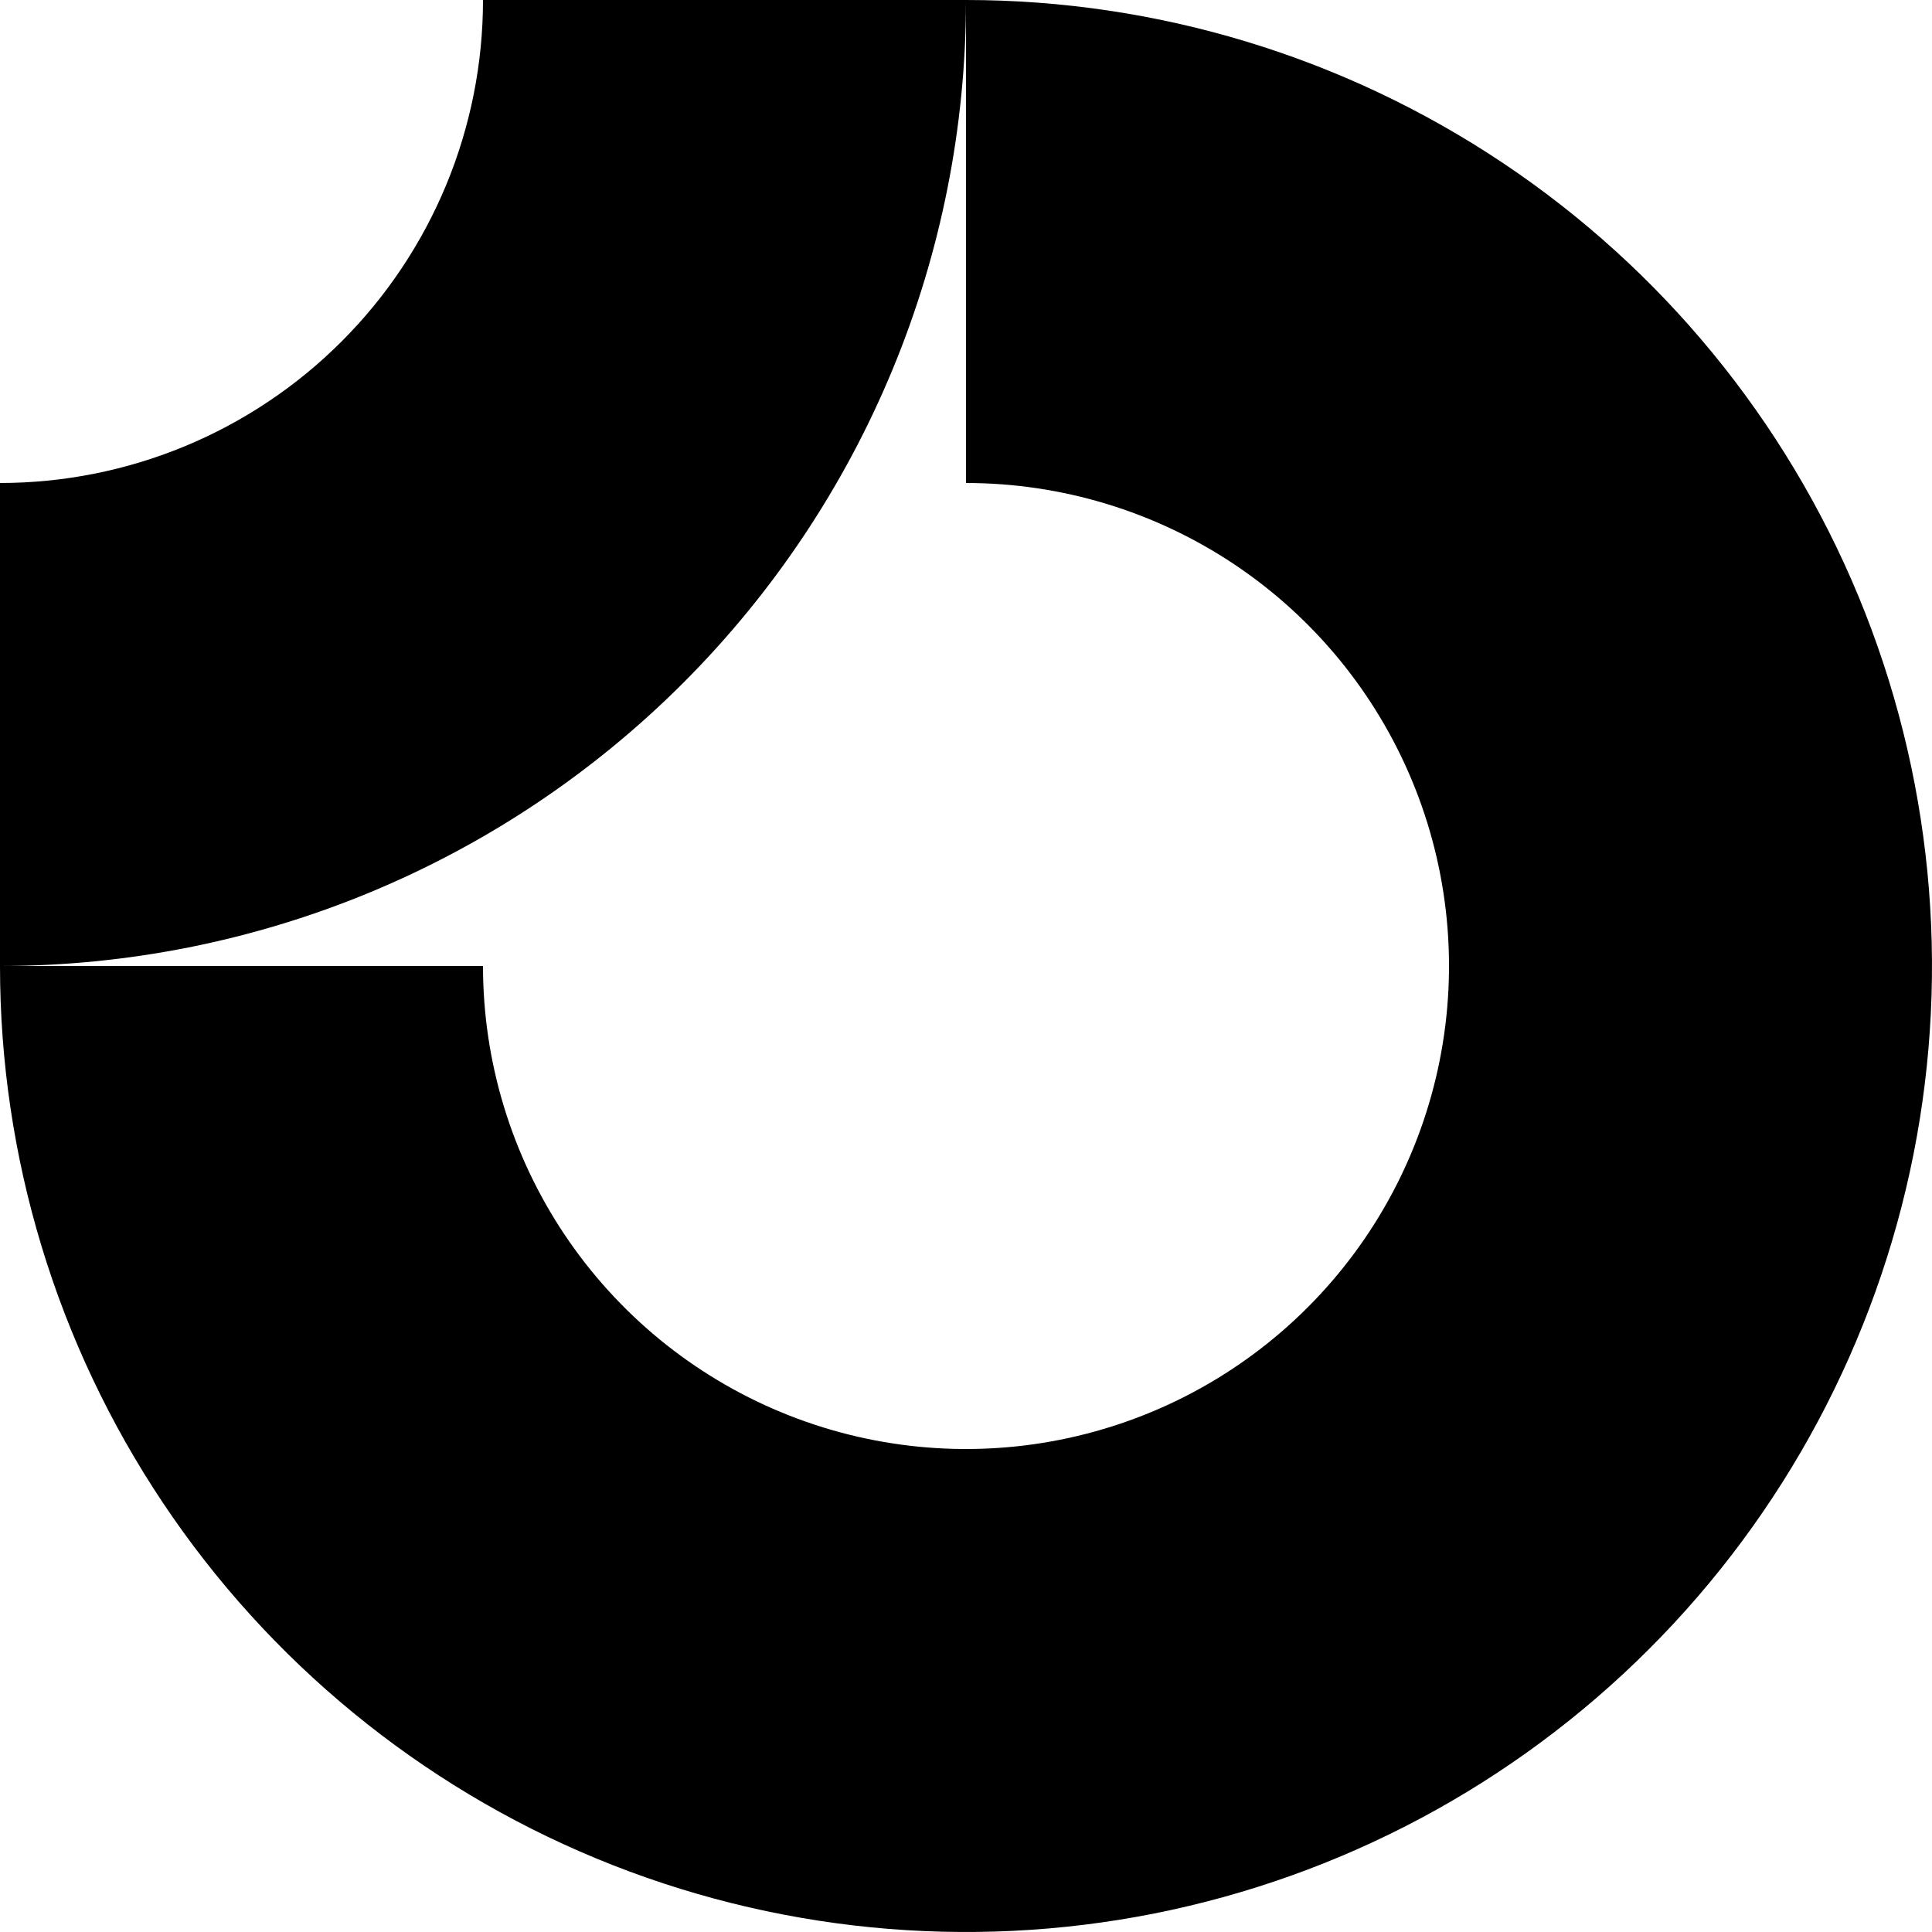
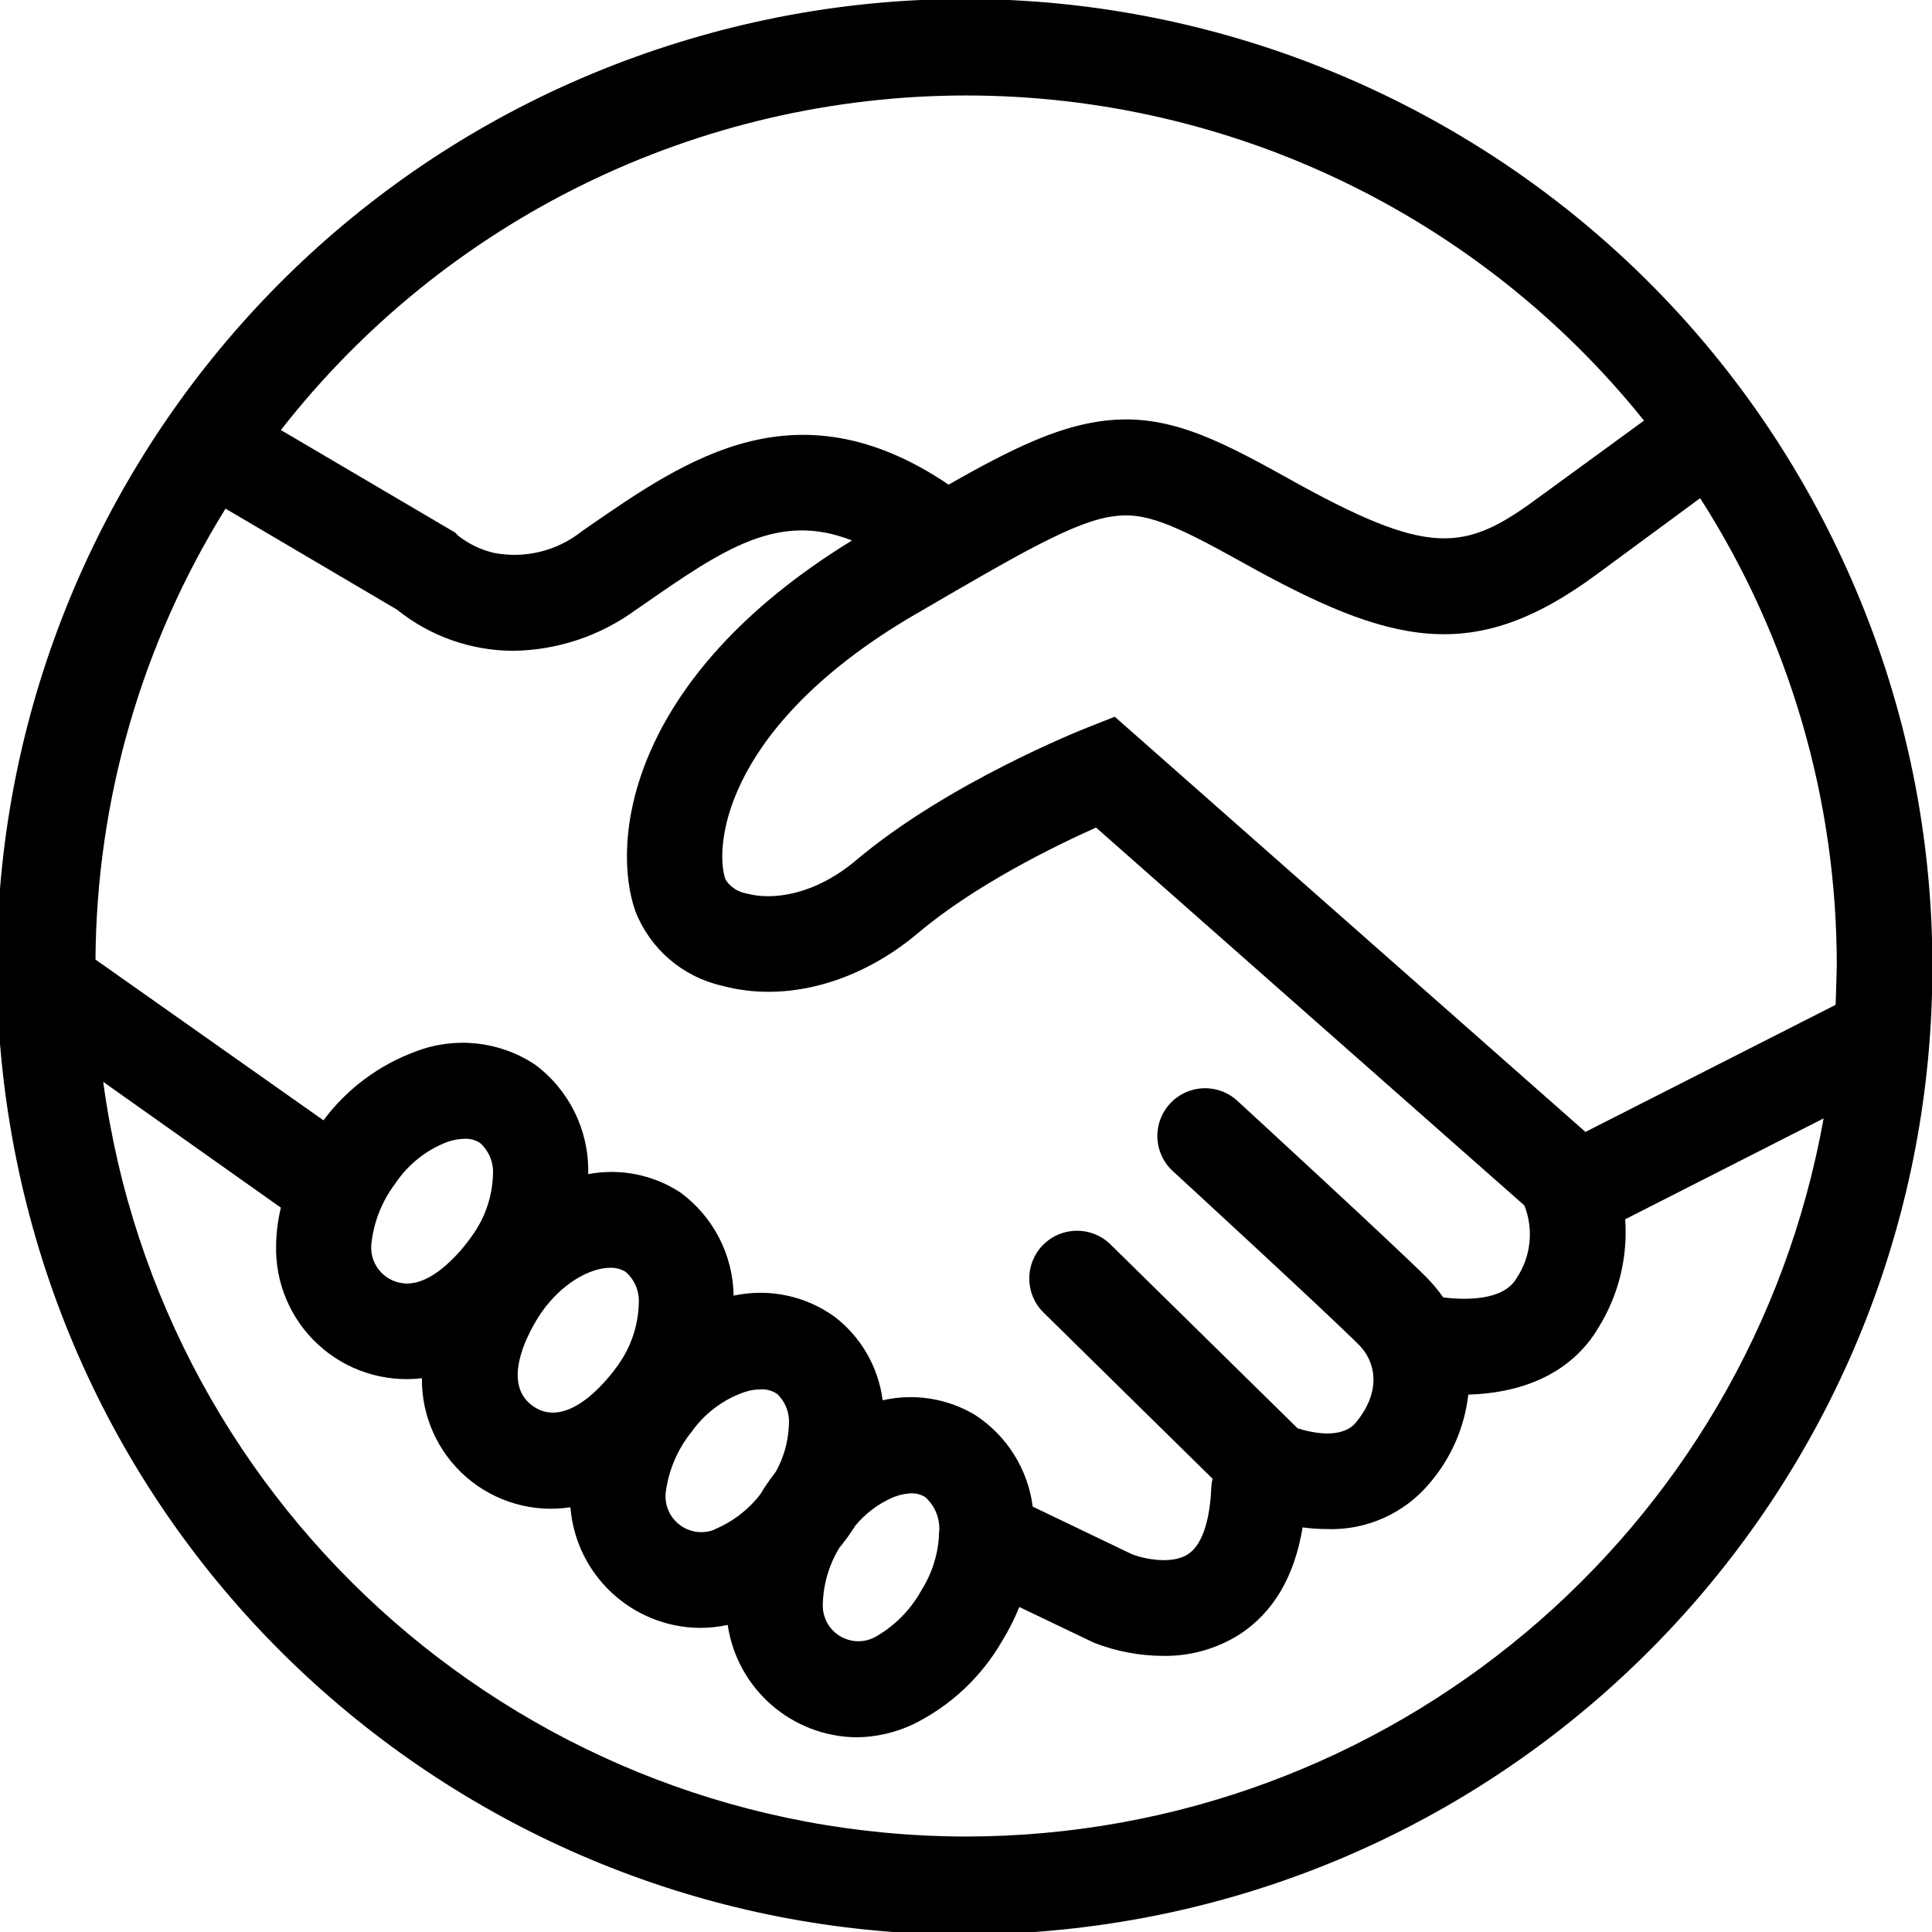
- <svg xmlns="http://www.w3.org/2000/svg" width="40" height="40" viewBox="0 0 40 40" fill="none">
-   <path class="ccustom" fillRule="evenodd" clip-rule="evenodd" d="M25.556 11.685C23.911 10.586 21.978 10 20 10V0C23.956 0 27.822 1.173 31.111 3.371C34.4 5.568 36.964 8.692 38.478 12.346C39.991 16.001 40.387 20.022 39.616 23.902C38.844 27.781 36.939 31.345 34.142 34.142C31.345 36.939 27.781 38.844 23.902 39.616C20.022 40.387 16.001 39.991 12.346 38.478C8.692 36.964 5.568 34.4 3.371 31.111C1.173 27.822 0 23.956 0 20H10C10 21.978 10.586 23.911 11.685 25.556C12.784 27.2 14.346 28.482 16.173 29.239C18 29.996 20.011 30.194 21.951 29.808C23.891 29.422 25.672 28.47 27.071 27.071C28.47 25.672 29.422 23.891 29.808 21.951C30.194 20.011 29.996 18 29.239 16.173C28.482 14.346 27.2 12.784 25.556 11.685Z" fill="currentColor" />
-   <path class="ccustom" fillRule="evenodd" clip-rule="evenodd" d="M10 5.16562e-07C10 1.313 9.741 2.614 9.239 3.827C8.736 5.04 8 6.142 7.071 7.071C6.142 8 5.04 8.736 3.827 9.239C2.614 9.741 1.313 10 5.4439e-06 10L5.00679e-06 20C2.626 20 5.227 19.483 7.654 18.478C10.08 17.473 12.285 15.999 14.142 14.142C15.999 12.285 17.473 10.08 18.478 7.654C19.483 5.227 20 2.626 20 -3.81469e-06L10 5.16562e-07Z" fill="currentColor" />
+ <svg xmlns="http://www.w3.org/2000/svg" id="Shape" viewBox="0 0 149.74 149.74">
+   <path d="M144.08,45.73A75,75,0,1,0,150,74.87,74.58,74.58,0,0,0,144.08,45.73ZM142.5,77.88l-19.39,9.85L86.63,55.55l-2.1.83c-.44.17-10.84,4.3-17.93,10.28-3.23,2.73-6.5,3.13-8.47,2.6a2.42,2.42,0,0,1-1.67-1.09c-.39-1.08-.55-3.91,1.27-7.62,1.6-3.28,5.26-8.2,13.55-13l.21-.12c7.71-4.49,12-7,15-7.41,2.44-.37,4.63.56,10,3.55,11.54,6.44,17.9,8,27.42,1L132,38.61a67.1,67.1,0,0,1,10.59,36.26C142.56,75.88,142.54,76.88,142.5,77.88Zm-30.41,22.68a12,12,0,0,0-1.3-1.56c-2.55-2.55-14.08-13.15-14.57-13.6a3.7,3.7,0,1,0-5,5.45c.12.11,11.9,10.94,14.34,13.39,1.2,1.19,1.85,3.47-.23,6-1.1,1.34-3.46.8-4.53.46L86.3,96.45a3.7,3.7,0,1,0-5.19,5.28l13.1,12.88a3.94,3.94,0,0,0-.1.7c-.11,2.63-.74,4.45-1.79,5.14-1.3.86-3.55.34-4.38,0l-7.67-3.68a10,10,0,0,0-4.49-7.12,9.74,9.74,0,0,0-7.14-1.12,9.72,9.72,0,0,0-3.73-6.48,9.82,9.82,0,0,0-7.82-1.63,10.11,10.11,0,0,0-4.13-8A9.74,9.74,0,0,0,45.82,91v-.19a10.2,10.2,0,0,0-4.14-8.31,10.14,10.14,0,0,0-9.24-1,15.61,15.61,0,0,0-7.14,5.33L7.63,74.37A67.11,67.11,0,0,1,17.71,39.42L31,47.25a14.39,14.39,0,0,0,9.06,3.19,16.43,16.43,0,0,0,9.43-3.16l.57-.39c6.21-4.31,10.48-7.26,16.2-5C48.79,52.62,47.59,65.32,49.48,70.64a9.45,9.45,0,0,0,6.71,5.76c4.91,1.33,10.58-.2,15.19-4.08,4.41-3.73,10.62-6.76,13.8-8.18l33.2,29.29a6.12,6.12,0,0,1-.61,5.64C116.74,100.84,113.77,100.76,112.09,100.56Zm-56.49,18a2.78,2.78,0,0,1-3.78-2.82,9.37,9.37,0,0,1,2-4.75,8.42,8.42,0,0,1,4.09-3.09,4.16,4.16,0,0,1,1.29-.22,2.09,2.09,0,0,1,1.28.37,3,3,0,0,1,.89,2.43,8,8,0,0,1-1,3.57,18.86,18.86,0,0,0-1.13,1.63l-.09.15A8.76,8.76,0,0,1,55.6,118.54ZM36.78,95.83c-.3.44-2.61,3.65-5,3.65A2.79,2.79,0,0,1,29,96.56a9.34,9.34,0,0,1,1.86-4.82,8.49,8.49,0,0,1,4-3.22,4.41,4.41,0,0,1,1.39-.26,2,2,0,0,1,1.19.33,3,3,0,0,1,1,2.39A8.49,8.49,0,0,1,36.78,95.83Zm5.4,5.91c1.59-2.28,3.78-3.48,5.35-3.48a2.12,2.12,0,0,1,1.21.33,3,3,0,0,1,1,2.39,8.56,8.56,0,0,1-1.64,4.86c-.37.53-3.69,5.14-6.55,3.15S41.81,102.28,42.18,101.74ZM65.26,120l.26-.33a16.72,16.72,0,0,0,1-1.42,7.83,7.83,0,0,1,2.86-2.17,4.27,4.27,0,0,1,1.53-.34,2,2,0,0,1,1,.27A3.25,3.25,0,0,1,73,118.93a1.93,1.93,0,0,0,0,.24,8.92,8.92,0,0,1-1.37,4.11A9.3,9.3,0,0,1,68,126.91a2.76,2.76,0,0,1-4-2.46A8.85,8.85,0,0,1,65.26,120ZM75.1,7.4a67.38,67.38,0,0,1,52.55,25.2l-8.16,5.95h0c-5.76,4.26-8.42,4.67-19.42-1.47-5.82-3.25-9.71-5.16-14.7-4.41-3.27.5-6.54,2-11.62,4.89-11.75-7.93-20.29-2-27.87,3.23l-.57.4a8.38,8.38,0,0,1-6.81,1.66,7.19,7.19,0,0,1-2.76-1.33l-.23-.24L22,33.33A67.42,67.42,0,0,1,75.1,7.4Zm0,134.94A67.57,67.57,0,0,1,8.23,83.85L22,93.6a13.07,13.07,0,0,0-.37,2.88,10.12,10.12,0,0,0,11.3,10.34,10,10,0,0,0,11.51,10,10.16,10.16,0,0,0,10,9.35,10.25,10.25,0,0,0,2.19-.23,10.21,10.21,0,0,0,10,8.71,10.56,10.56,0,0,0,4.36-1,16.23,16.23,0,0,0,6.93-6.5,17.11,17.11,0,0,0,1.31-2.6l5.62,2.69.22.1a14.92,14.92,0,0,0,5.29,1,10.78,10.78,0,0,0,5.92-1.65c2.63-1.7,4.28-4.49,4.91-8.31a13.86,13.86,0,0,0,1.84.13,9.92,9.92,0,0,0,8-3.55,12.76,12.76,0,0,0,3-6.87c3.71-.1,7.88-1.35,10.16-5.31a14,14,0,0,0,2-8.28l15.38-7.82A67.58,67.58,0,0,1,75.1,142.34Z" transform="translate(-0.23)" />
</svg>
